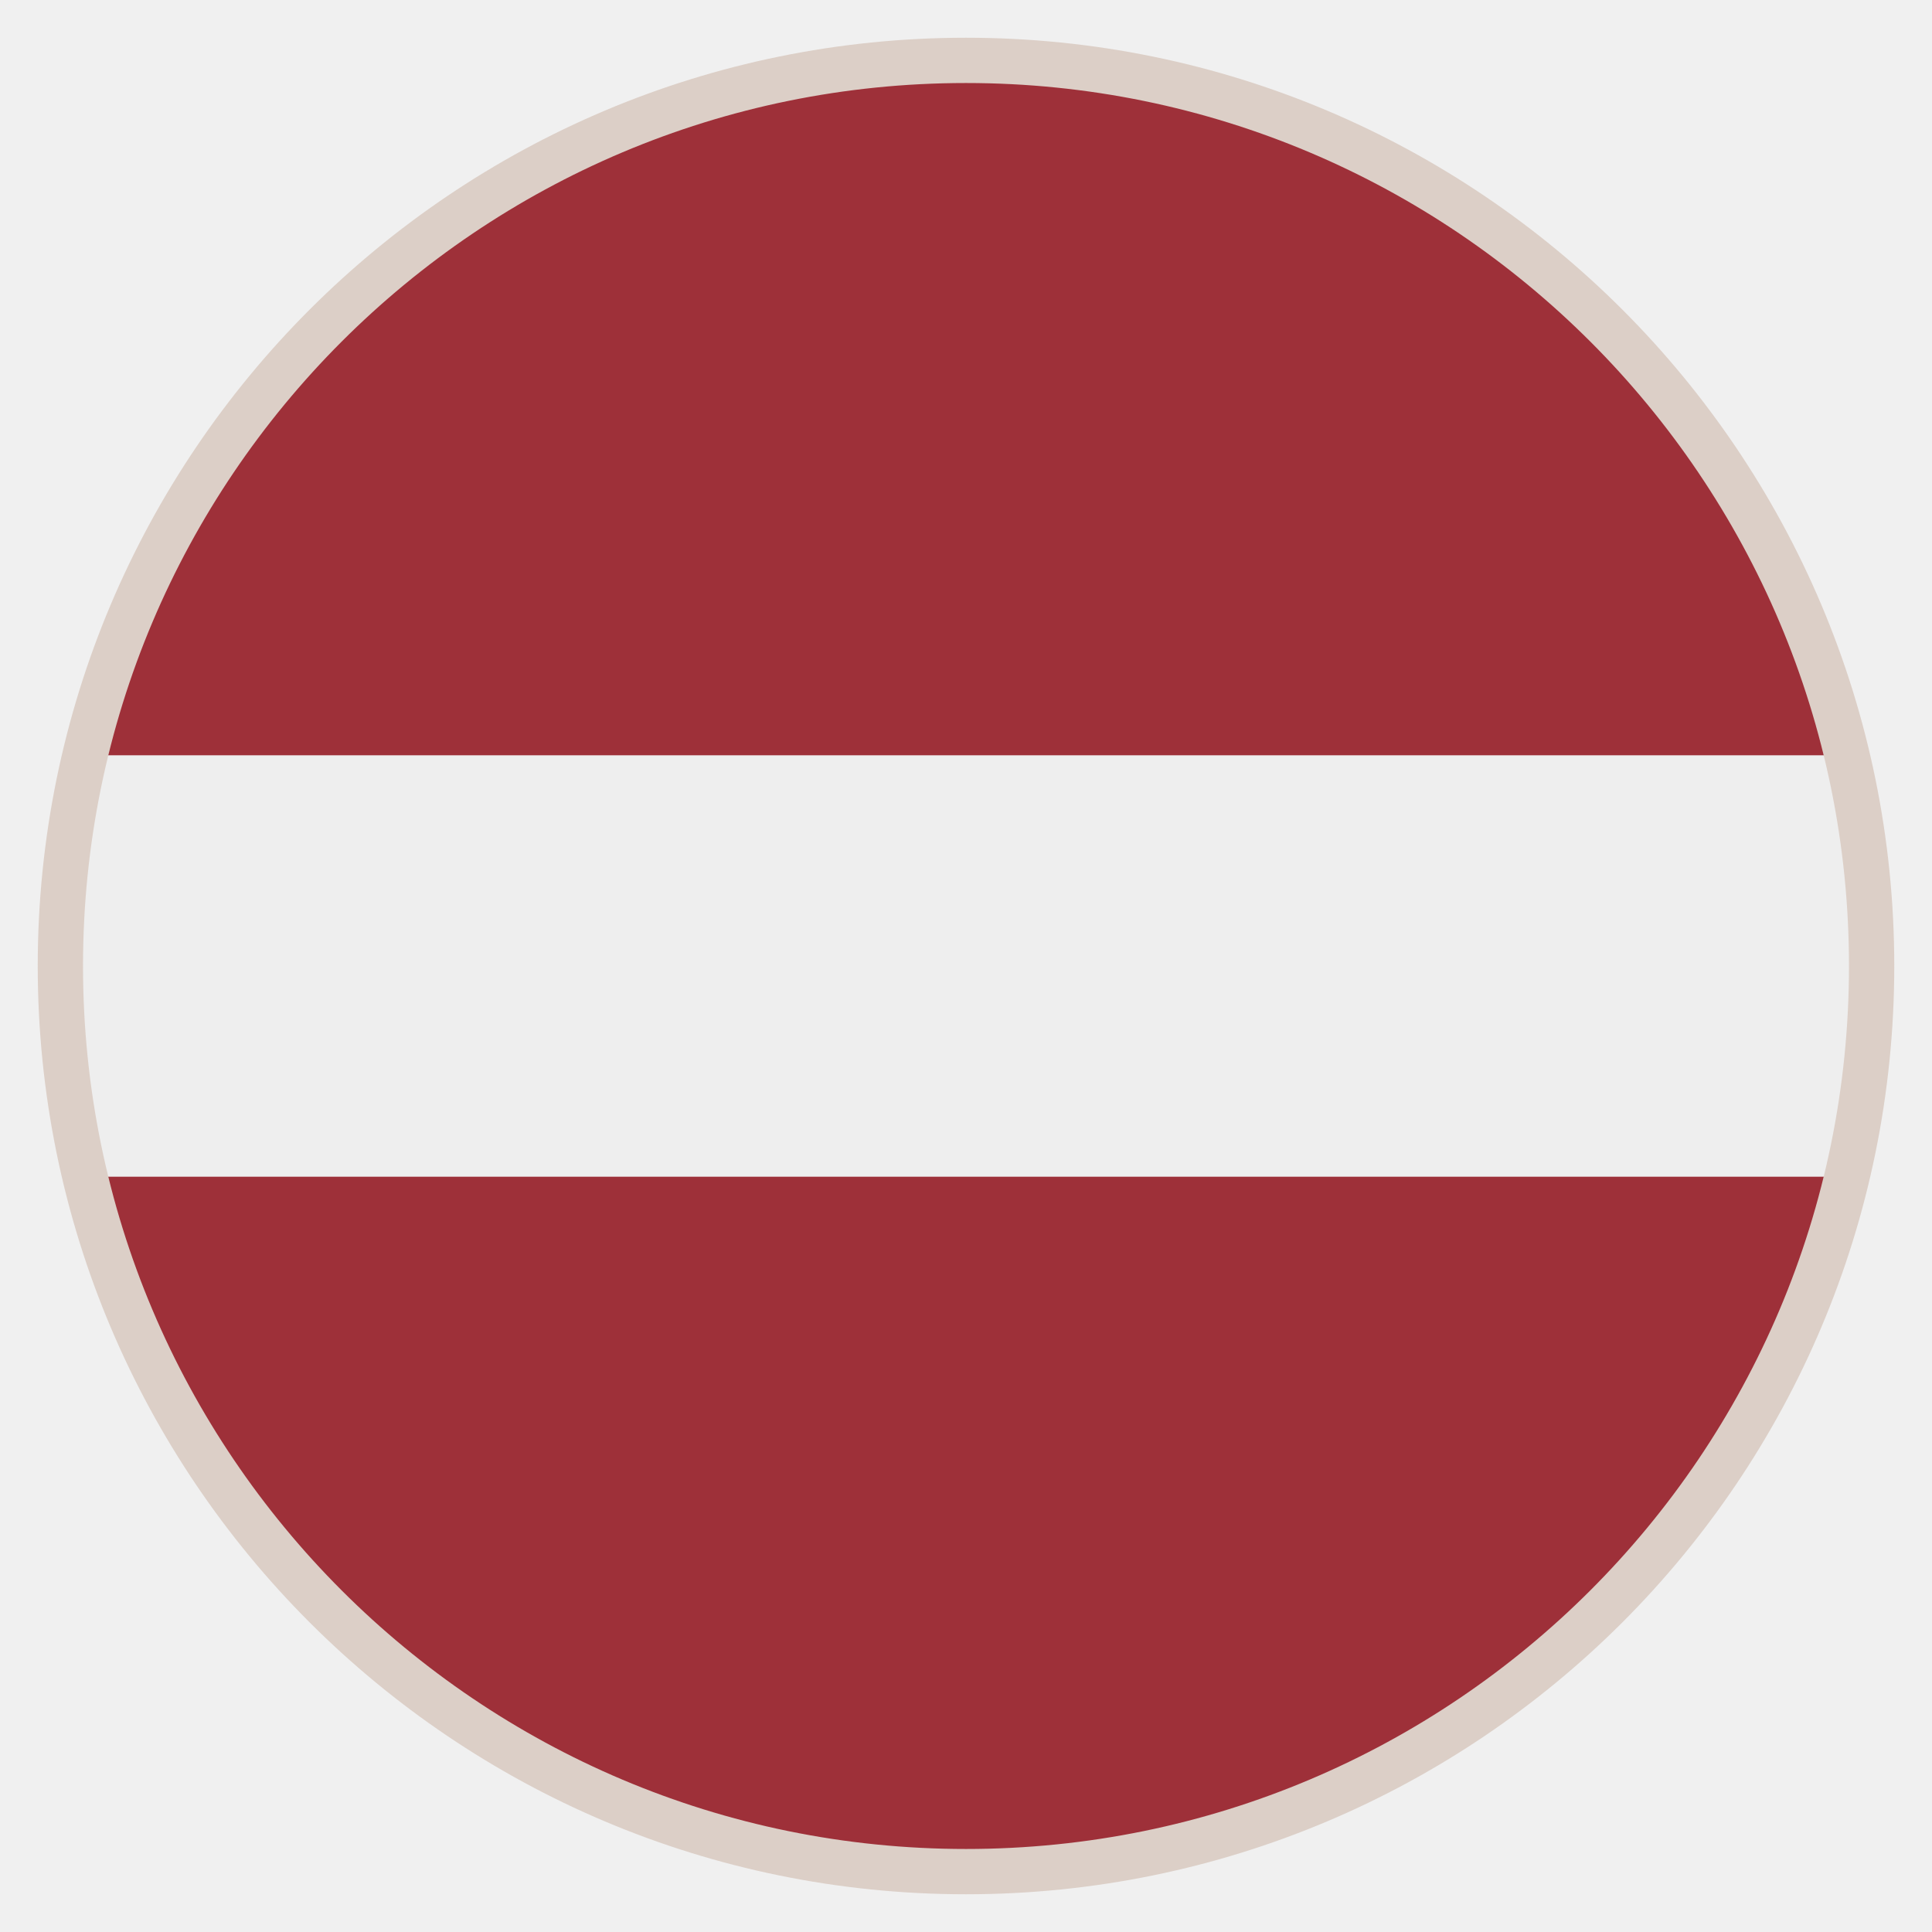
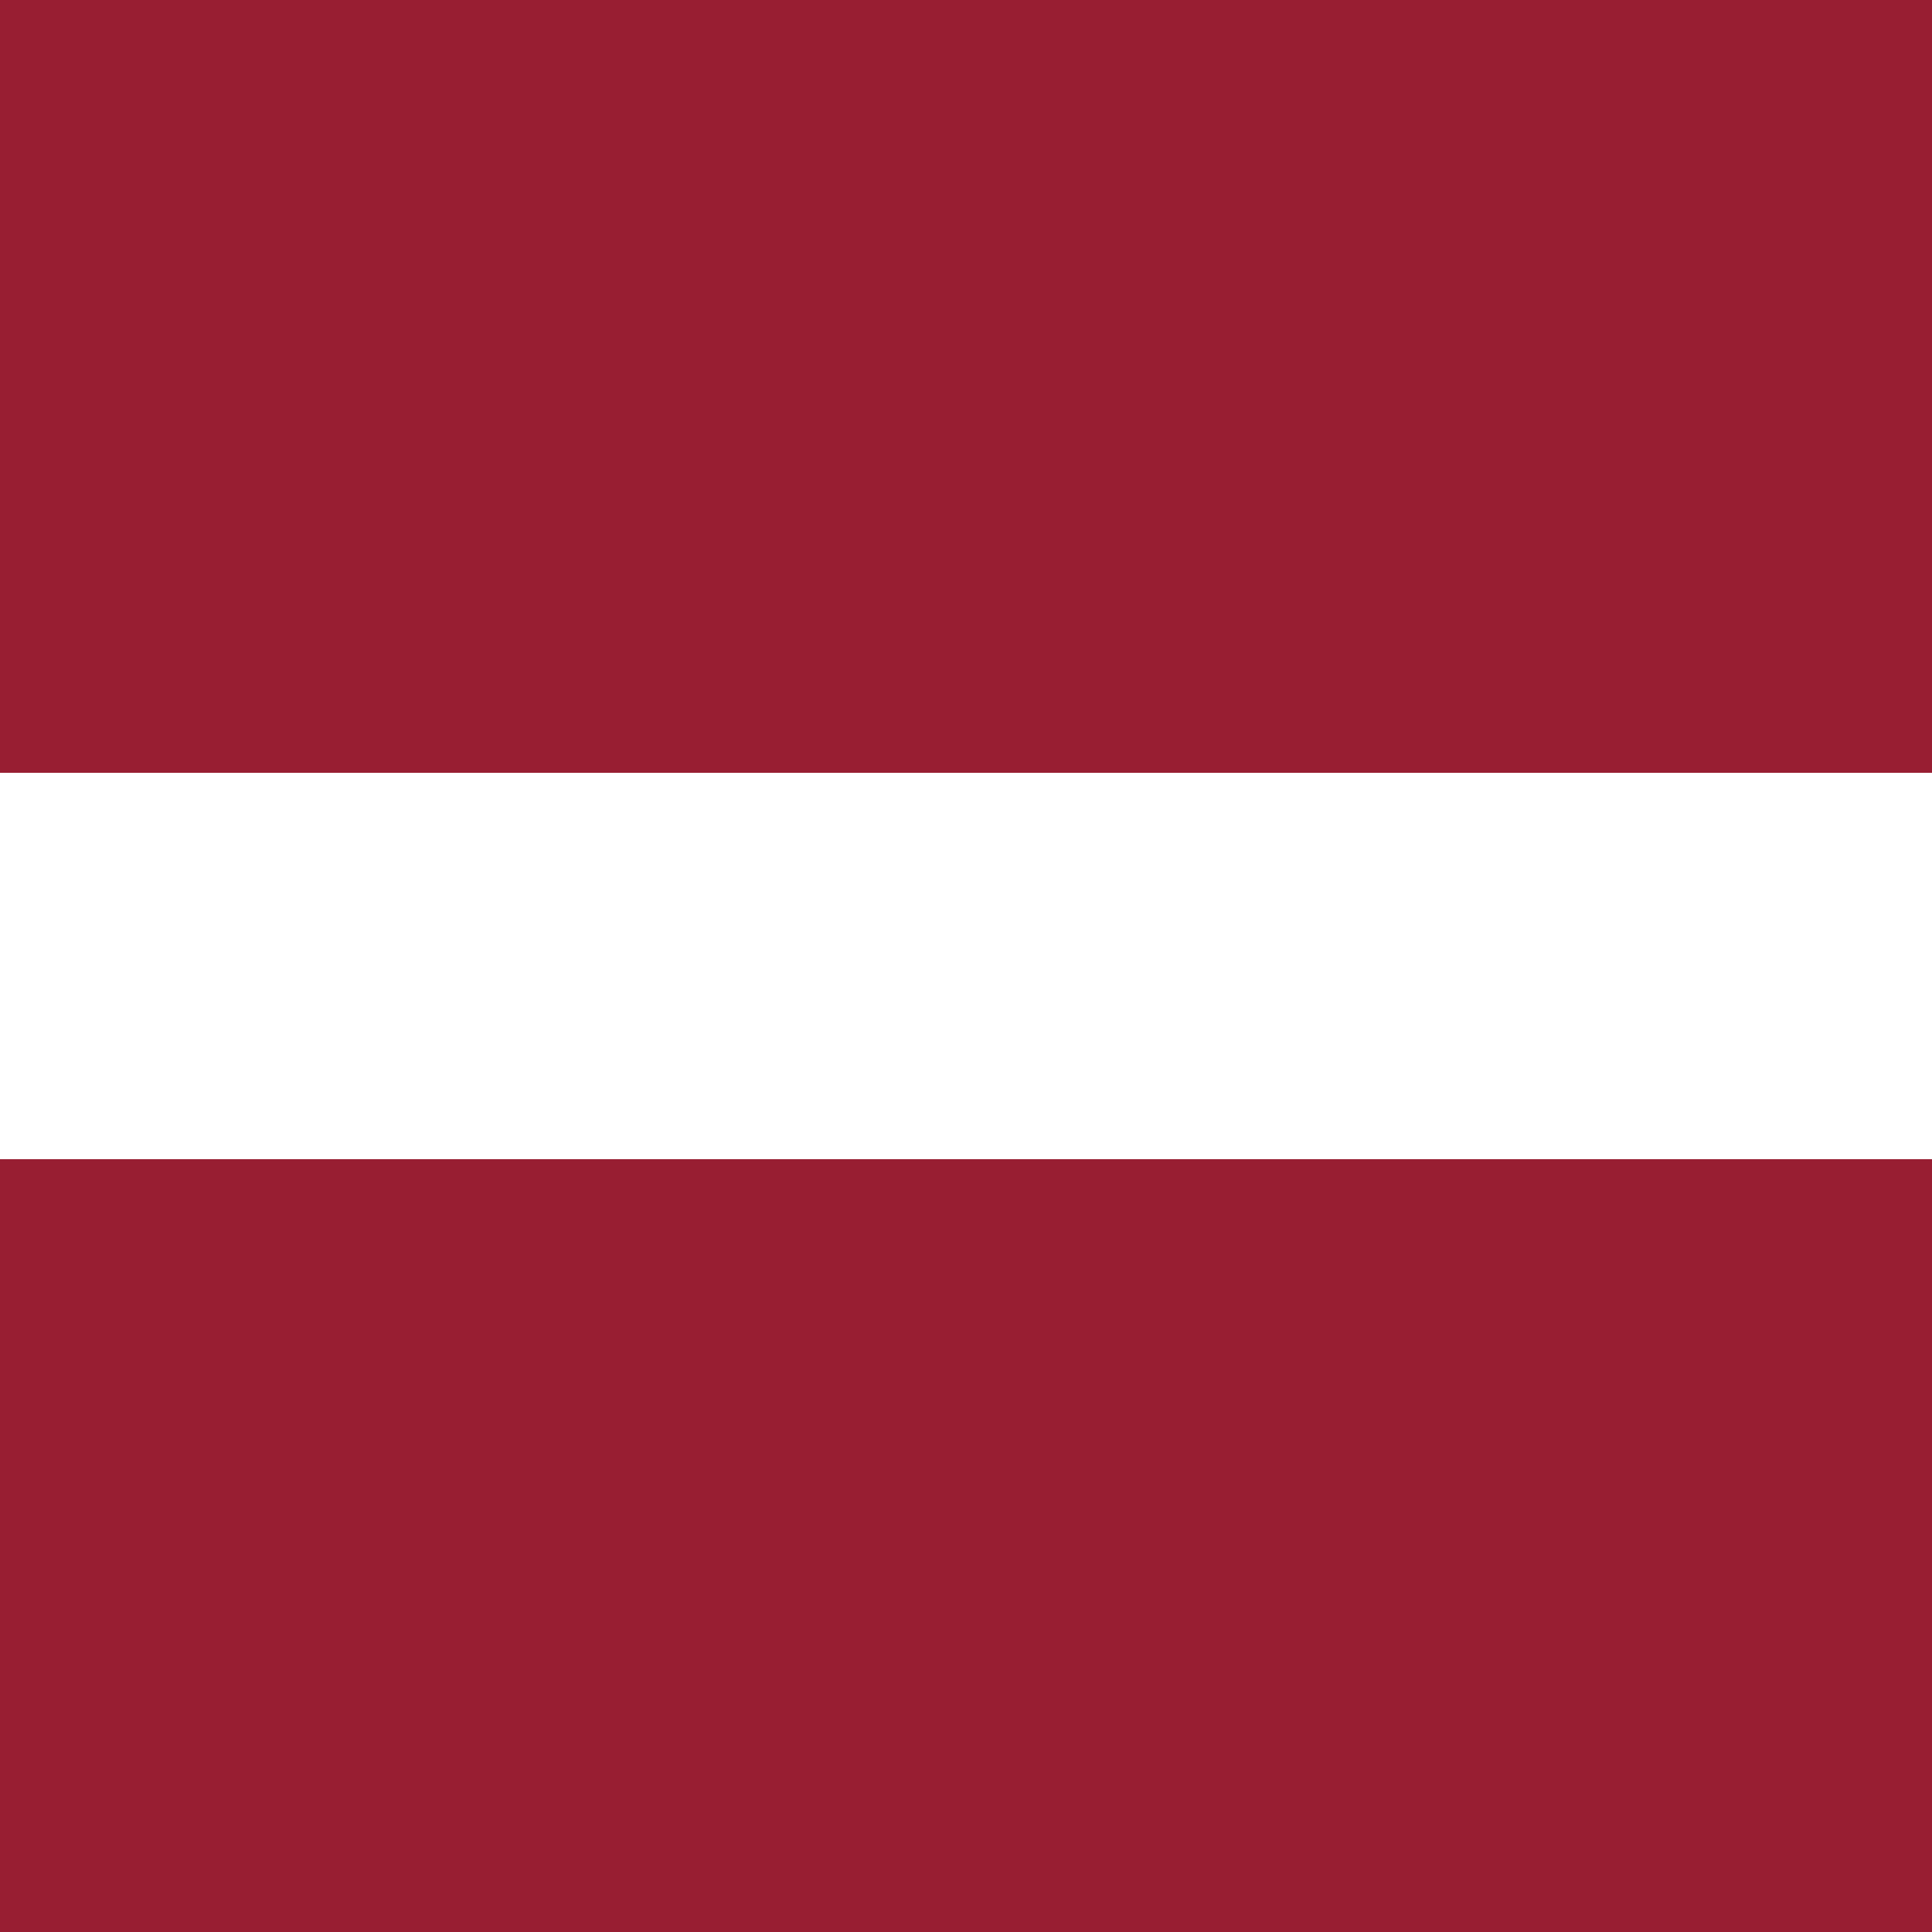
- <svg xmlns="http://www.w3.org/2000/svg" viewBox="0 0 64 64" width="64" height="64" role="img" aria-labelledby="title-lv desc-lv">
-   <defs>
-     <clipPath id="clip-lv">
-       <circle cx="32" cy="32" r="30" />
-     </clipPath>
-   </defs>
-   <g clip-path="url(#clip-lv)">
-     <rect width="64" height="64" fill="#FFFFFF" />
-     <g transform="matrix(0.1621622 0 0 -0.1621622 -9.513514 63.13514)">
-       <path d="M455 377Q479 377 495.5 360.5Q512 344 512 320V235H0V320Q0 344 16.5 360.5Q33 377 57 377ZM455 7H57Q33 7 16.5 23.5Q0 40 0 64V149H512V64Q512 40 495.5 23.5Q479 7 455 7Z" fill="#9E3039" />
-       <path d="M0 235H512V149H0Z" fill="#EEEEEE" />
-     </g>
+ <svg xmlns="http://www.w3.org/2000/svg" id="flag-icons-lv" viewBox="0 0 512 512">
+   <g fill-rule="evenodd">
+     <path fill="#fff" d="M0 0h512v512H0z" />
+     <path fill="#981e32" d="M0 0h512v204.8H0zm0 307.2h512V512H0z" />
  </g>
-   <circle cx="32" cy="32" r="30" fill="none" stroke="#DCCFC7" stroke-width="1.5" />
</svg>
